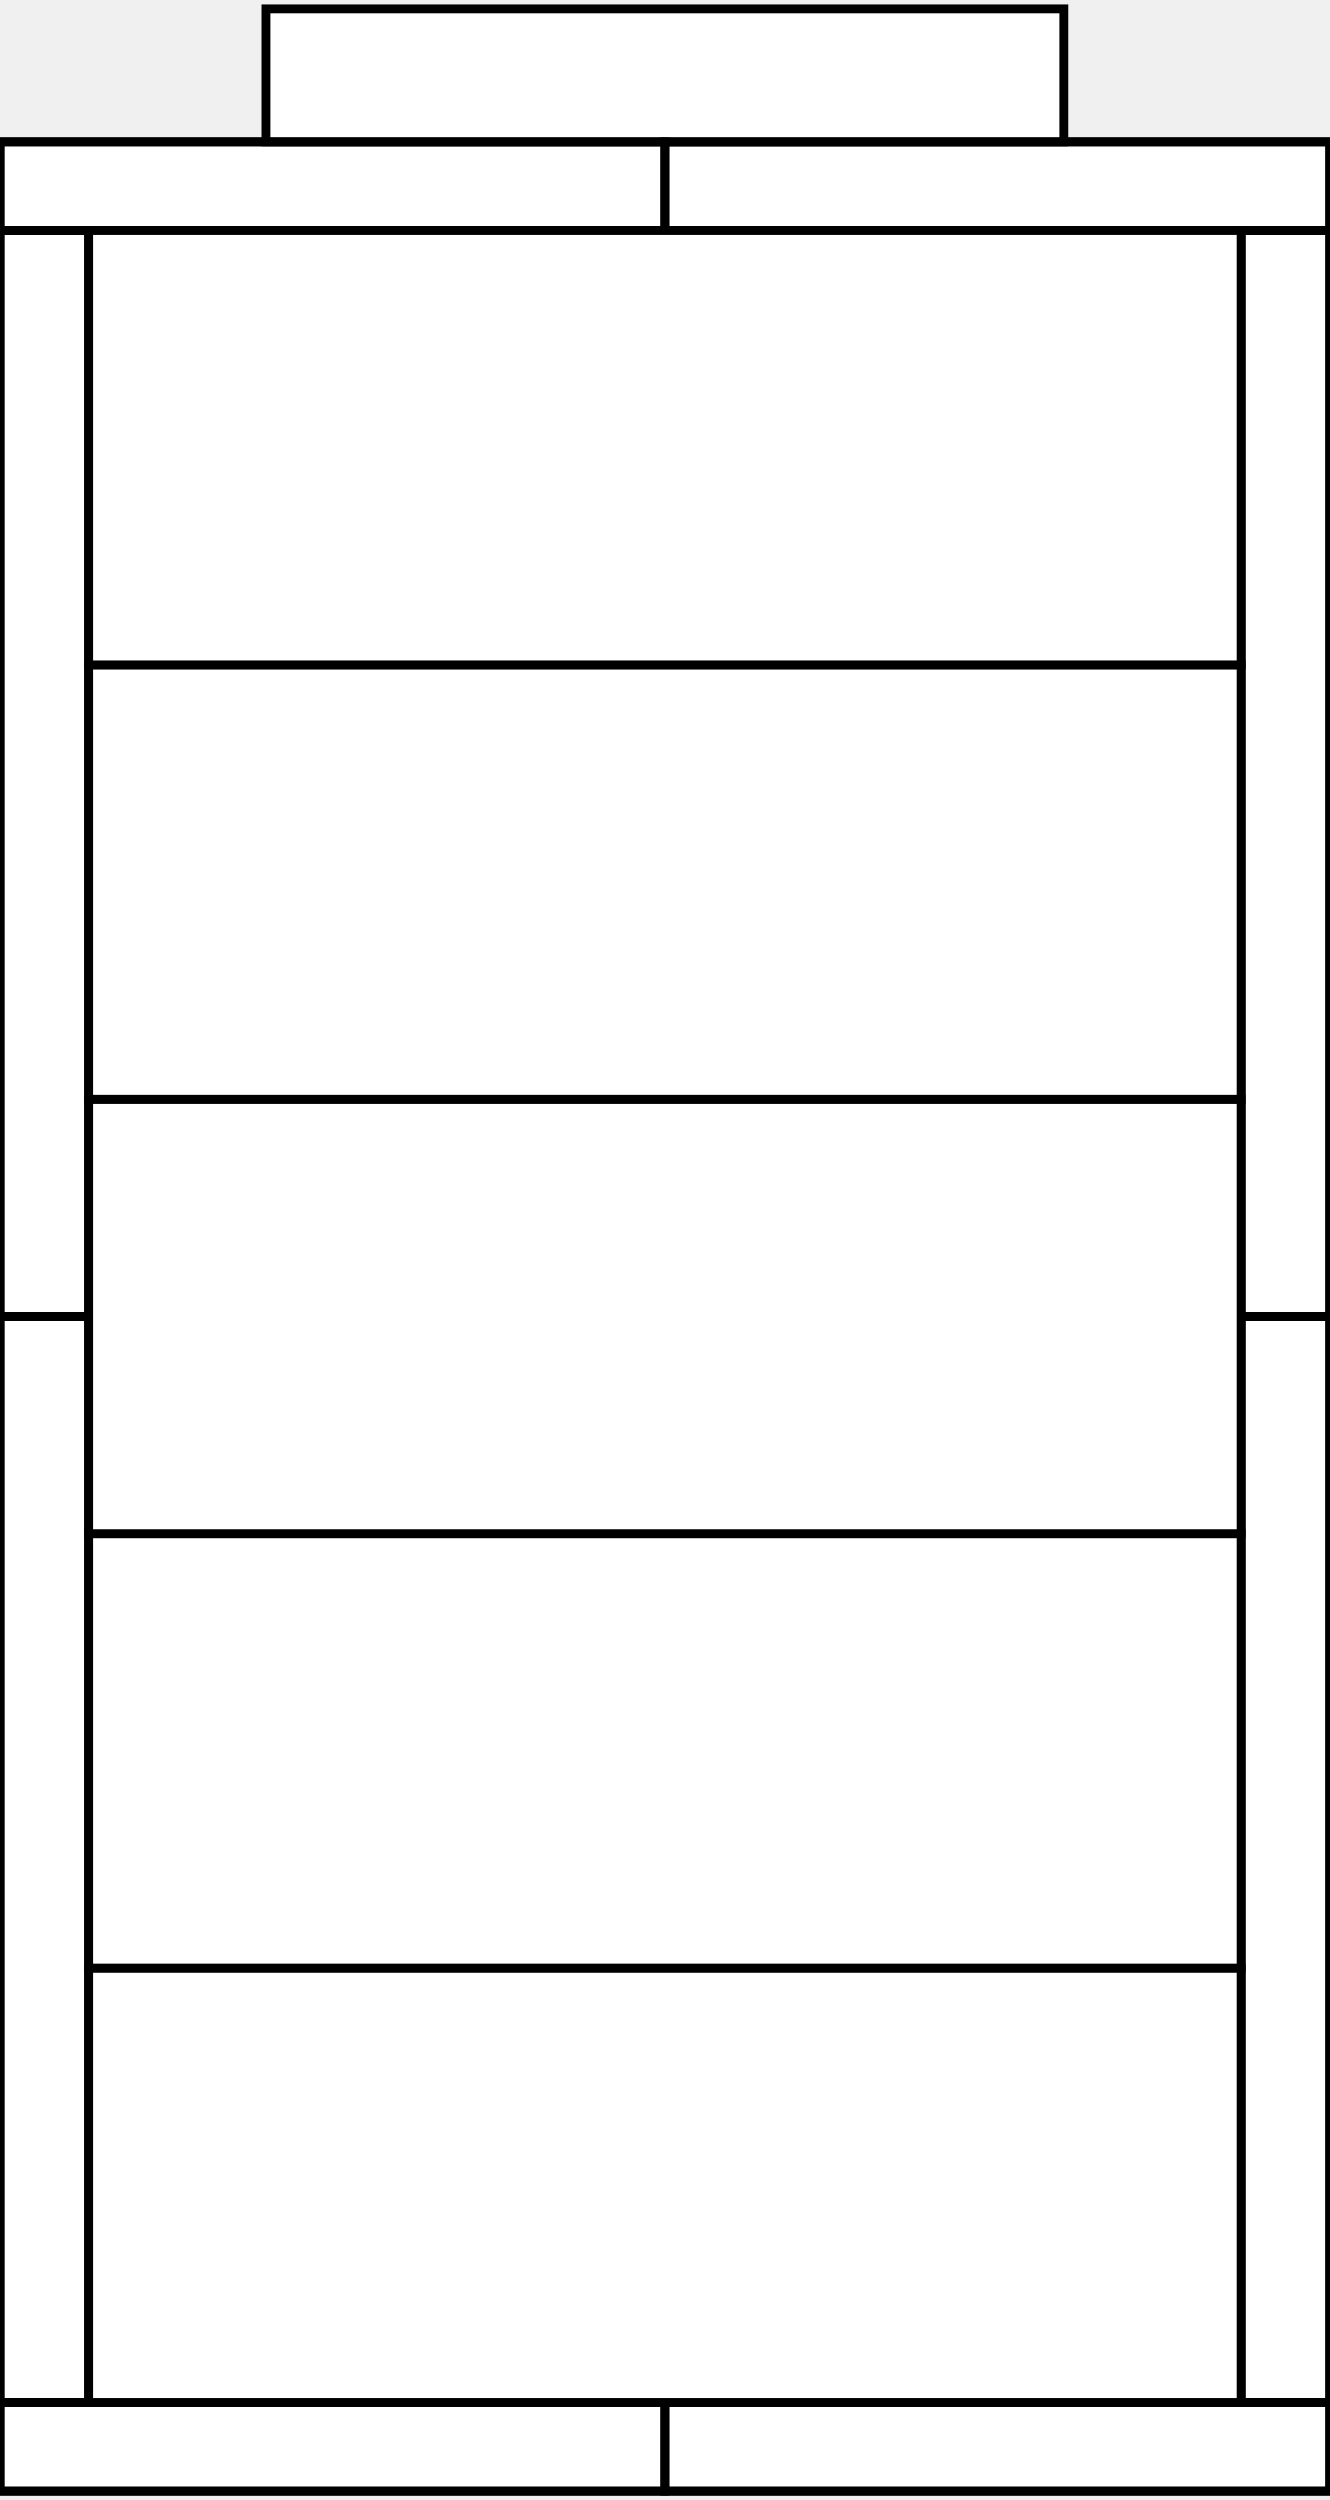
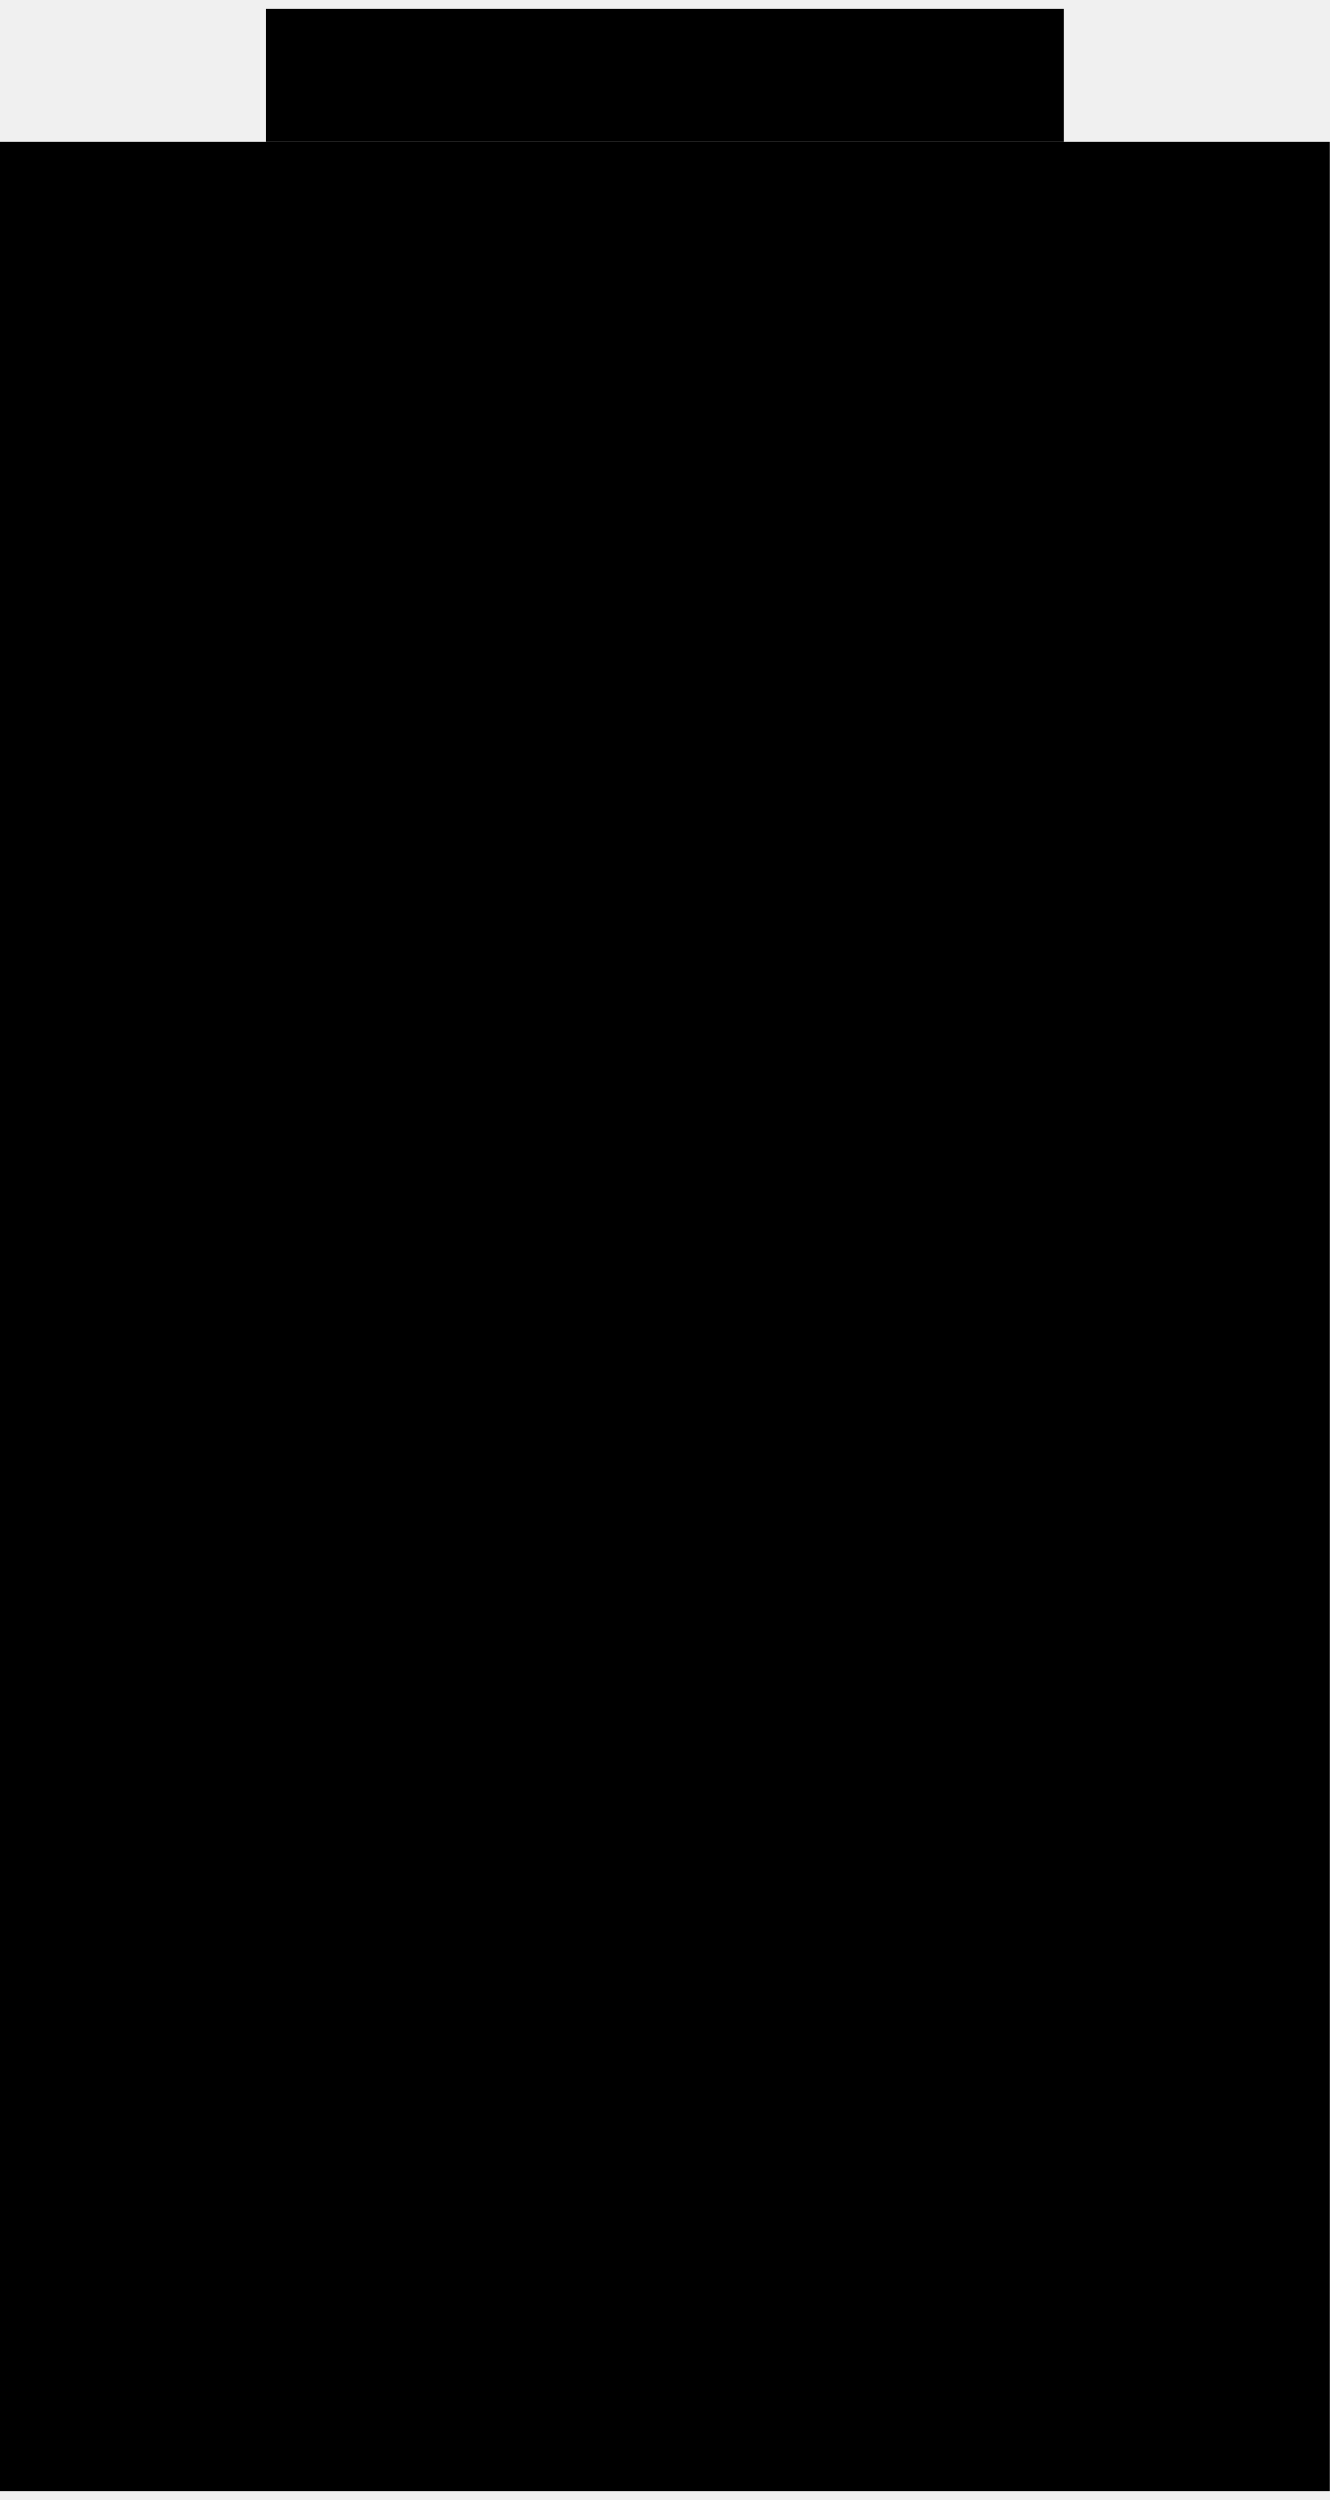
<svg xmlns="http://www.w3.org/2000/svg" version="1.1" viewBox="0 0 150 282">
-   <g stroke="#000" transform="translate(0,1)">
-     <g fill="#fff">
+   <g transform="translate(0,1)">
+     <g>
      <rect x="0" y="15" width="150" height="265" />
      <rect x="30" y="0" width="90" height="15" />
    </g>
    <g fill="none">
      <rect x="0" y="270" width="75" height="10" />
      <rect x="75" y="270" width="75" height="10" />
      <rect x="0" y="15" width="75" height="10" />
      <rect x="75" y="15" width="75" height="10" />
      <rect x="0" y="25" width="10" height="122.5" />
      <rect x="0" y="147.5" width="10" height="122.5" />
      <rect x="140" y="25" width="10" height="122.5" />
      <rect x="140" y="147.5" width="10" height="122.5" />
    </g>
-     <g fill="#fff">
+     <g>
      <rect class="slot" x="10" y="221" width="130" height="49" />
      <rect class="slot" x="10" y="172" width="130" height="49" />
      <rect class="slot" x="10" y="123" width="130" height="49" />
      <rect class="slot" x="10" y="74" width="130" height="49" />
      <rect class="slot" x="10" y="25" width="130" height="49" />
    </g>
  </g>
</svg>
